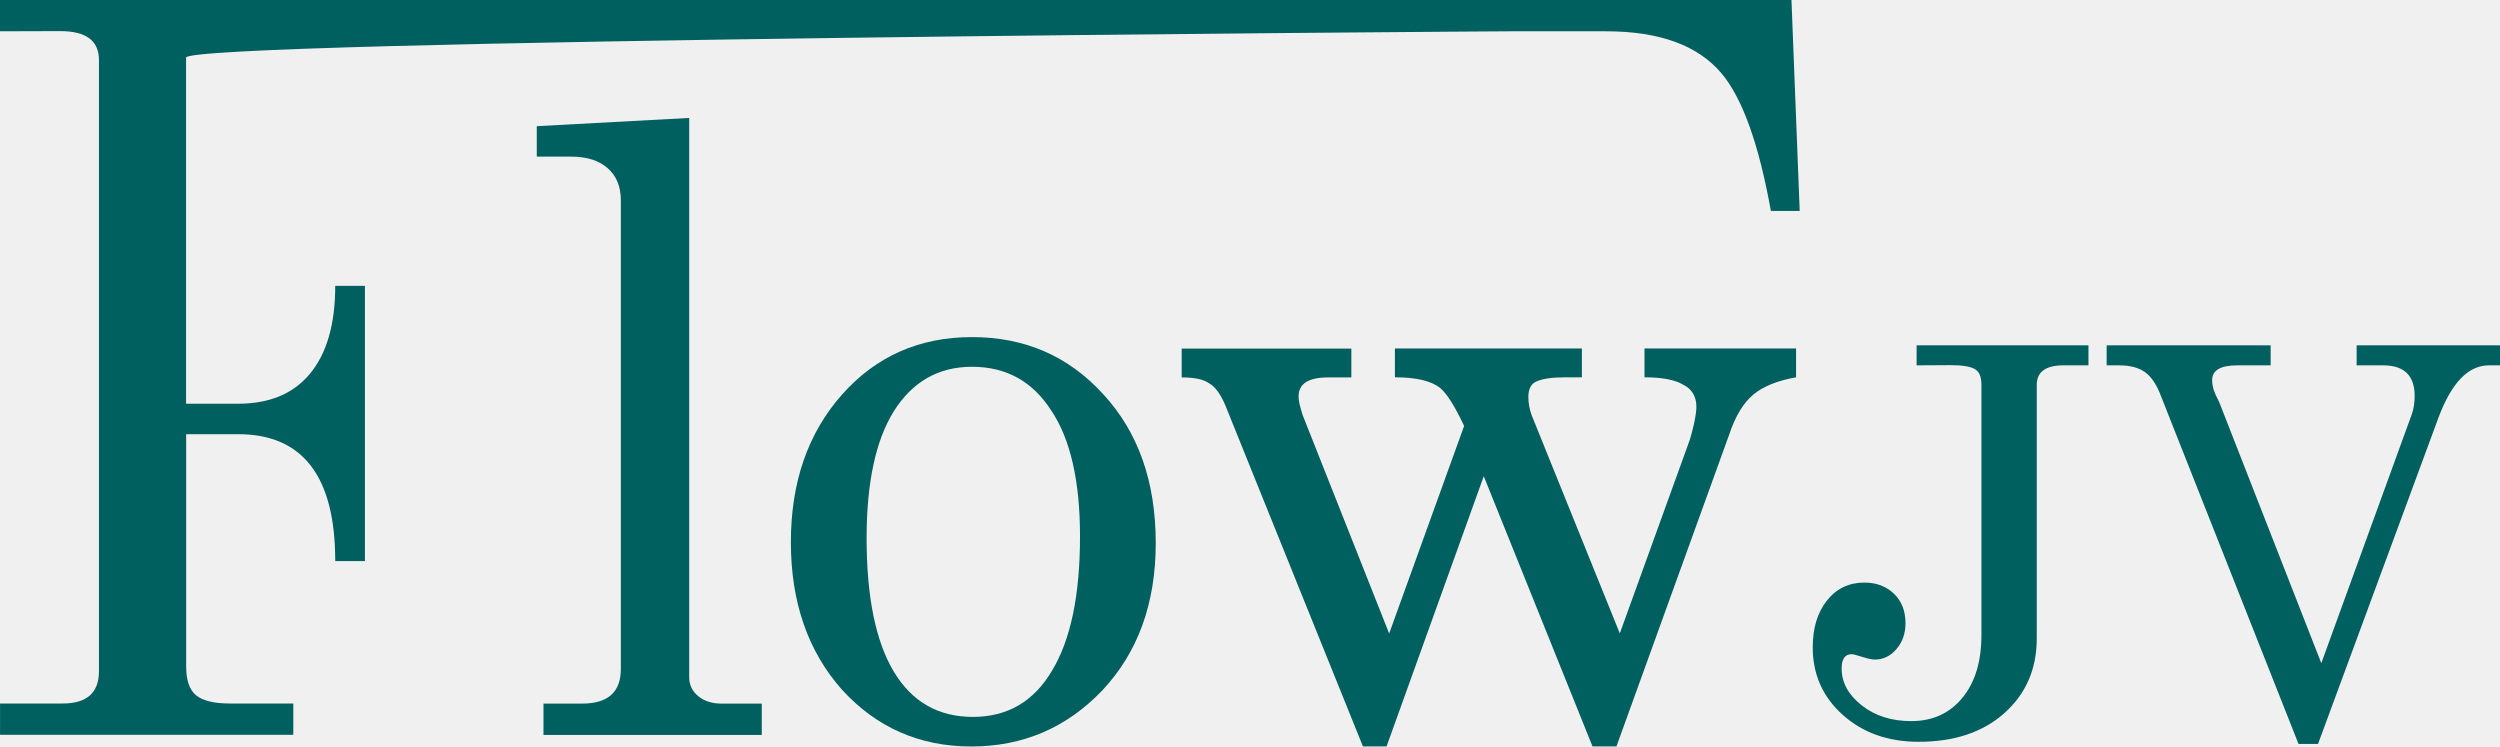
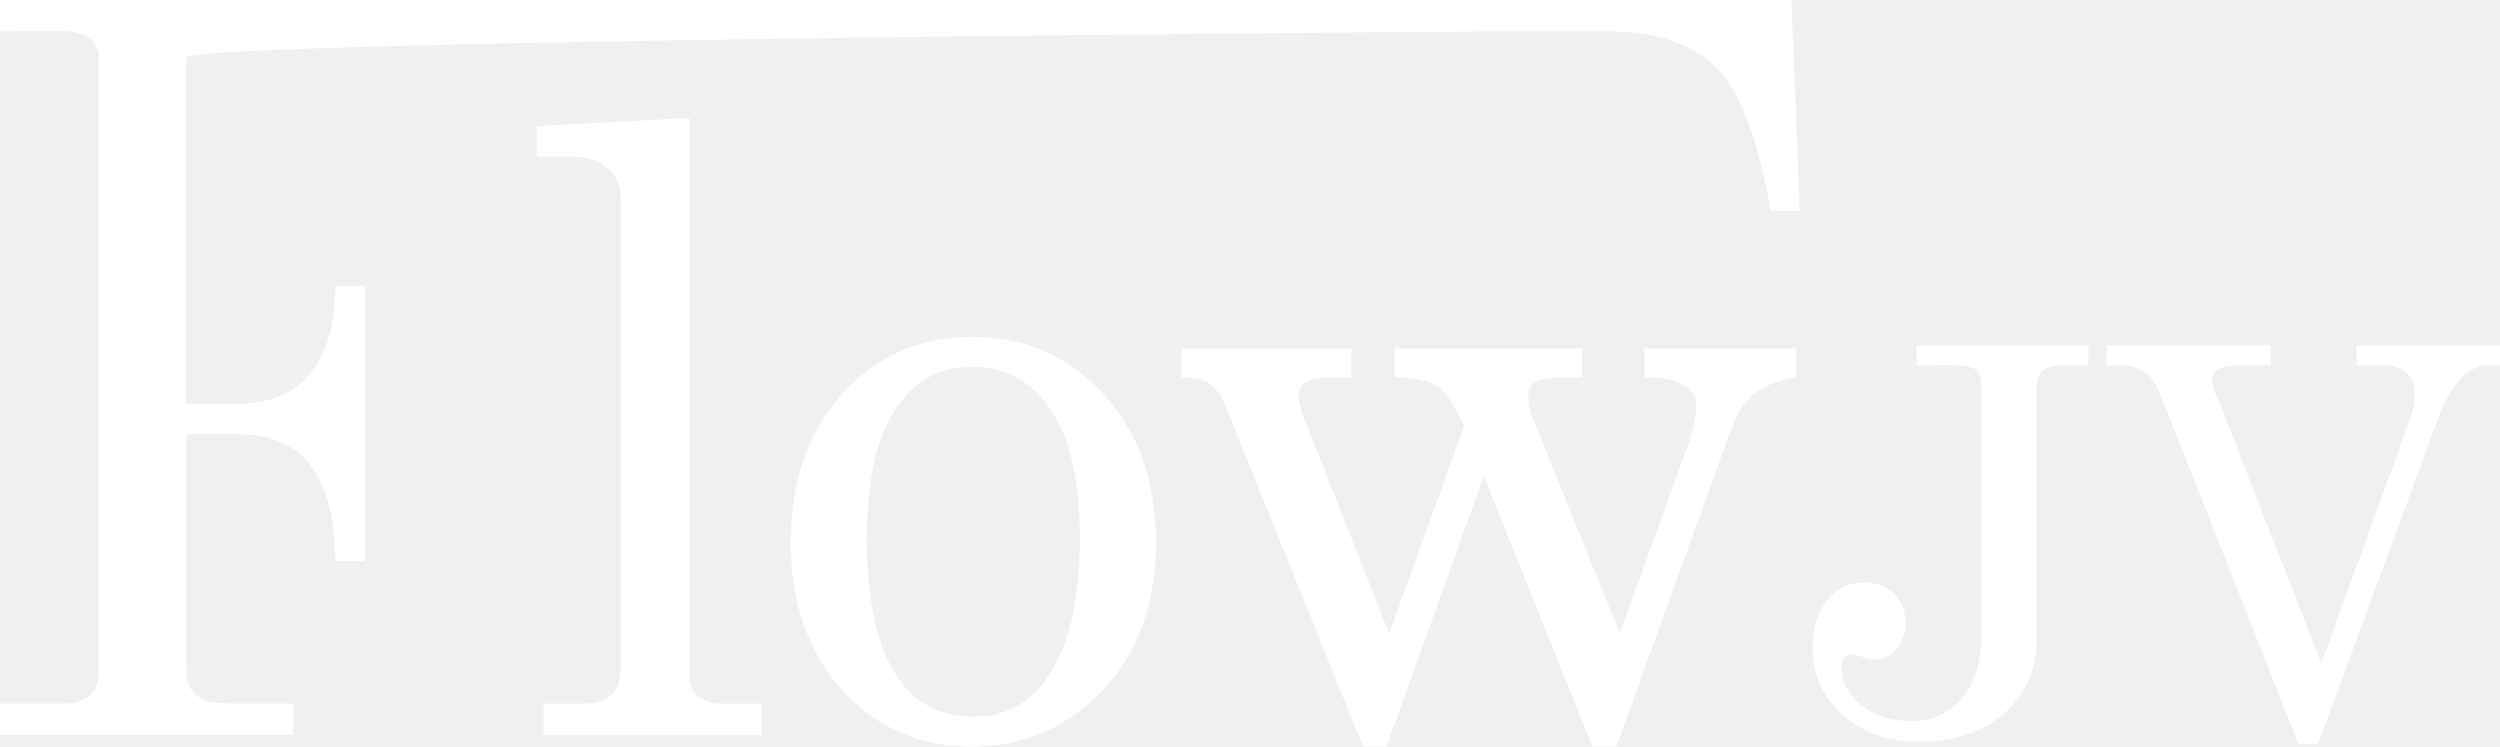
<svg xmlns="http://www.w3.org/2000/svg" id="svg8" version="1.1" viewBox="0 0 26.112 7.797" height="7.797mm" width="26.112mm">
  <defs id="defs2">
    <filter height="1.001" y="-0.001" width="1.001" x="-0" id="filter1016" style="color-interpolation-filters:sRGB">
      <feGaussianBlur id="feGaussianBlur1018" stdDeviation="0.003" />
    </filter>
-     <filter height="1.618" y="-0.309" width="1.028" x="-0.014" id="filter1125" style="color-interpolation-filters:sRGB">
-       <feGaussianBlur id="feGaussianBlur1127" stdDeviation="0.151" />
+     <filter style="color-interpolation-filters:sRGB;" id="filter1415">
+       <feFlood flood-opacity="1" flood-color="rgb(255,255,255)" result="flood" id="feFlood1405" />
+       <feComposite in="SourceGraphic" in2="flood" operator="in" result="composite1" id="feComposite1407" />
+       <feGaussianBlur in="composite1" stdDeviation="0" result="blur" id="feGaussianBlur1409" />
+       <feOffset dx="0" dy="0" result="offset" id="feOffset1411" />
+       <feComposite in="SourceGraphic" in2="offset" operator="over" result="fbSourceGraphic" id="feComposite1413" />
+       <feColorMatrix result="fbSourceGraphicAlpha" in="fbSourceGraphic" values="0 0 0 -1 0 0 0 0 -1 0 0 0 0 -1 0 0 0 0 1 0" id="feColorMatrix1453" />
+       <feFlood id="feFlood1455" flood-opacity="1" flood-color="rgb(255,255,255)" result="flood" in="fbSourceGraphic" />
+       <feComposite in2="flood" id="feComposite1457" in="fbSourceGraphic" operator="out" result="composite1" />
+       <feGaussianBlur id="feGaussianBlur1459" in="composite1" stdDeviation="4.204" result="blur" />
+       <feOffset id="feOffset1461" dx="0" dy="0" result="offset" />
+       <feComposite in2="fbSourceGraphic" id="feComposite1463" in="offset" operator="atop" result="fbSourceGraphic" />
+       <feColorMatrix result="fbSourceGraphicAlpha" in="fbSourceGraphic" values="0 0 0 -1 0 0 0 0 -1 0 0 0 0 -1 0 0 0 0 1 0" id="feColorMatrix1465" />
+       <feFlood id="feFlood1467" flood-opacity="1" flood-color="rgb(255,255,255)" result="flood" in="fbSourceGraphic" />
+       <feComposite in2="flood" id="feComposite1469" in="fbSourceGraphic" operator="out" result="composite1" />
+       <feGaussianBlur id="feGaussianBlur1471" in="composite1" stdDeviation="4.204" result="blur" />
+       <feOffset id="feOffset1473" dx="0" dy="0" result="offset" />
+       <feComposite in2="fbSourceGraphic" id="feComposite1475" in="offset" operator="atop" result="fbSourceGraphic" />
+       <feColorMatrix result="fbSourceGraphicAlpha" in="fbSourceGraphic" values="0 0 0 -1 0 0 0 0 -1 0 0 0 0 -1 0 0 0 0 1 0" id="feColorMatrix1477" />
+       <feFlood id="feFlood1479" flood-opacity="1" flood-color="rgb(255,255,255)" result="flood" in="fbSourceGraphic" />
+       <feComposite in2="flood" id="feComposite1481" in="fbSourceGraphic" operator="out" result="composite1" />
+       <feGaussianBlur id="feGaussianBlur1483" in="composite1" stdDeviation="4.204" result="blur" />
+       <feOffset id="feOffset1485" dx="0" dy="0" result="offset" />
+       <feComposite in2="fbSourceGraphic" id="feComposite1487" in="offset" operator="atop" result="composite2" />
    </filter>
  </defs>
  <g transform="translate(-53.82749,-111.0081)" id="layer1">
    <g style="font-style:normal;font-weight:normal;font-size:10.583px;line-height:1.25;font-family:sans-serif;fill:#000000;fill-opacity:1;stroke:none;stroke-width:0.265;filter:url(#filter1016)" id="text835" aria-label="FlowJV">
-       <g style="fill:#005f5f;fill-opacity:1" id="g1075">
-         <path d="m 53.827,111.335 v -0.327 h 18.712 l 0.086,2.203 h -0.301 c -0.126,-0.7 -0.298,-1.179 -0.516,-1.437 -0.247,-0.293 -0.648,-0.439 -1.205,-0.439 h -1.015 c -0.189,0 -13.817,0.092 -13.817,0.275 v 3.615 h 0.542 c 0.327,0 0.576,-0.103 0.749,-0.31 0.178,-0.212 0.267,-0.519 0.267,-0.921 h 0.31 v 2.874 h -0.31 c 0,-0.883 -0.338,-1.325 -1.015,-1.325 h -0.542 v 2.426 c 0,0.143 0.034,0.244 0.103,0.301 0.069,0.057 0.186,0.086 0.353,0.086 h 0.663 v 0.327 h -3.063 v -0.327 h 0.654 c 0.252,0 0.379,-0.112 0.379,-0.336 v -6.386 c 0,-0.201 -0.135,-0.301 -0.404,-0.301 z" style="font-style:normal;font-variant:normal;font-weight:normal;font-stretch:normal;font-size:8.819px;font-family:AppleMyungjo;-inkscape-font-specification:'AppleMyungjo, Normal';font-variant-ligatures:normal;font-variant-caps:normal;font-variant-numeric:normal;font-variant-east-asian:normal;fill:#005f5f;fill-opacity:1;stroke-width:0.265" id="path1022" />
-         <path d="m 59.434,112.326 1.592,-0.086 v 5.842 q 0,0.12 0.095,0.198 0.095,0.077 0.241,0.077 h 0.422 v 0.327 h -2.28 v -0.327 h 0.404 q 0.404,0 0.404,-0.361 v -4.896 q 0,-0.215 -0.138,-0.336 -0.138,-0.12 -0.379,-0.12 h -0.361 z" style="font-style:normal;font-variant:normal;font-weight:normal;font-stretch:normal;font-size:8.819px;font-family:AppleMyungjo;-inkscape-font-specification:'AppleMyungjo, Normal';font-variant-ligatures:normal;font-variant-caps:normal;font-variant-numeric:normal;font-variant-east-asian:normal;fill:#005f5f;fill-opacity:1;stroke-width:0.265" id="path1024" />
-         <path d="m 63.98,114.529 q 0.826,0 1.368,0.594 0.551,0.594 0.551,1.557 0,0.946 -0.559,1.54 -0.559,0.585 -1.368,0.585 -0.809,0 -1.351,-0.594 -0.533,-0.602 -0.533,-1.54 0,-0.938 0.533,-1.54 0.533,-0.602 1.359,-0.602 z m 0,0.31 q -0.525,0 -0.817,0.465 -0.284,0.456 -0.284,1.325 0,0.921 0.284,1.394 0.284,0.473 0.826,0.473 0.542,0 0.826,-0.482 0.293,-0.482 0.293,-1.403 0,-0.869 -0.301,-1.316 -0.293,-0.456 -0.826,-0.456 z" style="font-style:normal;font-variant:normal;font-weight:normal;font-stretch:normal;font-size:8.819px;font-family:AppleMyungjo;-inkscape-font-specification:'AppleMyungjo, Normal';font-variant-ligatures:normal;font-variant-caps:normal;font-variant-numeric:normal;font-variant-east-asian:normal;fill:#005f5f;fill-opacity:1;stroke-width:0.265" id="path1026" />
-         <path d="m 66.17,114.95 v -0.301 h 1.772 v 0.301 H 67.701 q -0.31,0 -0.31,0.198 0,0.034 0.009,0.077 0.017,0.069 0.034,0.12 l 0.903,2.28 0.783,-2.168 q -0.146,-0.31 -0.25,-0.396 -0.138,-0.112 -0.473,-0.112 v -0.301 h 1.953 v 0.301 h -0.172 q -0.207,0 -0.301,0.043 -0.086,0.034 -0.086,0.163 0,0.095 0.034,0.189 l 0.921,2.28 0.731,-2.022 q 0.017,-0.052 0.043,-0.163 0.026,-0.12 0.026,-0.181 0,-0.163 -0.138,-0.232 -0.129,-0.077 -0.404,-0.077 v -0.301 h 1.583 v 0.301 q -0.293,0.052 -0.447,0.181 -0.155,0.129 -0.25,0.413 l -1.179,3.261 h -0.25 l -1.136,-2.822 -1.015,2.822 H 68.063 l -1.437,-3.562 q -0.077,-0.181 -0.172,-0.232 -0.086,-0.06 -0.284,-0.06 z" style="font-style:normal;font-variant:normal;font-weight:normal;font-stretch:normal;font-size:8.819px;font-family:AppleMyungjo;-inkscape-font-specification:'AppleMyungjo, Normal';font-variant-ligatures:normal;font-variant-caps:normal;font-variant-numeric:normal;font-variant-east-asian:normal;fill:#005f5f;fill-opacity:1;stroke-width:0.265" id="path1028" />
-         <path d="m 73.846,114.824 v -0.209 h 1.795 v 0.209 h -0.259 q -0.281,0 -0.281,0.204 v 2.649 q 0,0.479 -0.341,0.782 -0.336,0.297 -0.892,0.297 -0.479,0 -0.793,-0.281 -0.314,-0.281 -0.314,-0.705 0,-0.303 0.149,-0.49 0.149,-0.187 0.391,-0.187 0.187,0 0.308,0.116 0.121,0.116 0.121,0.308 0,0.16 -0.094,0.27 -0.094,0.11 -0.226,0.11 -0.044,0 -0.132,-0.028 -0.088,-0.028 -0.11,-0.028 -0.105,0 -0.105,0.149 0,0.22 0.209,0.385 0.209,0.165 0.518,0.165 0.33,0 0.529,-0.237 0.204,-0.242 0.204,-0.661 v -2.616 q 0,-0.127 -0.072,-0.165 -0.072,-0.039 -0.253,-0.039 z" style="font-style:normal;font-variant:normal;font-weight:normal;font-stretch:normal;font-size:5.644px;font-family:AppleMyungjo;-inkscape-font-specification:'AppleMyungjo, Normal';font-variant-ligatures:normal;font-variant-caps:normal;font-variant-numeric:normal;font-variant-east-asian:normal;fill:#005f5f;fill-opacity:1" id="path1030" />
-         <path d="m 75.831,114.824 v -0.209 h 1.713 v 0.209 h -0.347 q -0.264,0 -0.264,0.154 0,0.05 0.017,0.105 0.017,0.05 0.055,0.121 l 1.068,2.731 0.947,-2.605 q 0.028,-0.083 0.028,-0.187 0,-0.319 -0.33,-0.319 H 78.442 v -0.209 h 1.498 v 0.209 h -0.116 q -0.325,0 -0.529,0.551 l -1.256,3.403 h -0.204 l -1.437,-3.634 q -0.066,-0.176 -0.165,-0.248 -0.099,-0.072 -0.275,-0.072 z" style="font-style:normal;font-variant:normal;font-weight:normal;font-stretch:normal;font-size:5.644px;font-family:AppleMyungjo;-inkscape-font-specification:'AppleMyungjo, Normal';font-variant-ligatures:normal;font-variant-caps:normal;font-variant-numeric:normal;font-variant-east-asian:normal;fill:#005f5f;fill-opacity:1" id="path1032" />
-       </g>
+       <path id="path1022" style="font-style:normal;font-variant:normal;font-weight:normal;font-stretch:normal;font-size:8.819px;font-family:AppleMyungjo;-inkscape-font-specification:'AppleMyungjo, Normal';font-variant-ligatures:normal;font-variant-caps:normal;font-variant-numeric:normal;font-variant-east-asian:normal;fill:#ffffff;fill-opacity:1;stroke-width:0.265" d="m 53.827,111.335 v -0.327 h 18.712 l 0.086,2.203 h -0.301 c -0.126,-0.7 -0.298,-1.179 -0.516,-1.437 -0.247,-0.293 -0.648,-0.439 -1.205,-0.439 h -1.015 c -0.189,0 -13.817,0.092 -13.817,0.275 v 3.615 h 0.542 c 0.327,0 0.576,-0.103 0.749,-0.31 0.178,-0.212 0.267,-0.519 0.267,-0.921 h 0.31 v 2.874 h -0.31 c 0,-0.883 -0.338,-1.325 -1.015,-1.325 h -0.542 v 2.426 c 0,0.143 0.034,0.244 0.103,0.301 0.069,0.057 0.186,0.086 0.353,0.086 h 0.663 v 0.327 h -3.063 v -0.327 h 0.654 c 0.252,0 0.379,-0.112 0.379,-0.336 v -6.386 c 0,-0.201 -0.135,-0.301 -0.404,-0.301 z" />
+       <path id="path1024" style="font-style:normal;font-variant:normal;font-weight:normal;font-stretch:normal;font-size:8.819px;font-family:AppleMyungjo;-inkscape-font-specification:'AppleMyungjo, Normal';font-variant-ligatures:normal;font-variant-caps:normal;font-variant-numeric:normal;font-variant-east-asian:normal;fill:#ffffff;fill-opacity:1;stroke-width:0.265" d="m 59.434,112.326 1.592,-0.086 v 5.842 q 0,0.12 0.095,0.198 0.095,0.077 0.241,0.077 h 0.422 v 0.327 h -2.28 v -0.327 h 0.404 q 0.404,0 0.404,-0.361 v -4.896 q 0,-0.215 -0.138,-0.336 -0.138,-0.12 -0.379,-0.12 h -0.361 z" />
+       <path id="path1026" style="font-style:normal;font-variant:normal;font-weight:normal;font-stretch:normal;font-size:8.819px;font-family:AppleMyungjo;-inkscape-font-specification:'AppleMyungjo, Normal';font-variant-ligatures:normal;font-variant-caps:normal;font-variant-numeric:normal;font-variant-east-asian:normal;fill:#ffffff;fill-opacity:1;stroke-width:0.265;filter:url(#filter1415)" d="m 63.98,114.529 q 0.826,0 1.368,0.594 0.551,0.594 0.551,1.557 0,0.946 -0.559,1.54 -0.559,0.585 -1.368,0.585 -0.809,0 -1.351,-0.594 -0.533,-0.602 -0.533,-1.54 0,-0.938 0.533,-1.54 0.533,-0.602 1.359,-0.602 z m 0,0.31 q -0.525,0 -0.817,0.465 -0.284,0.456 -0.284,1.325 0,0.921 0.284,1.394 0.284,0.473 0.826,0.473 0.542,0 0.826,-0.482 0.293,-0.482 0.293,-1.403 0,-0.869 -0.301,-1.316 -0.293,-0.456 -0.826,-0.456 z" />
+       <path id="path1028" style="font-style:normal;font-variant:normal;font-weight:normal;font-stretch:normal;font-size:8.819px;font-family:AppleMyungjo;-inkscape-font-specification:'AppleMyungjo, Normal';font-variant-ligatures:normal;font-variant-caps:normal;font-variant-numeric:normal;font-variant-east-asian:normal;fill:#ffffff;fill-opacity:1;stroke-width:0.265" d="m 66.17,114.95 v -0.301 h 1.772 v 0.301 H 67.701 q -0.31,0 -0.31,0.198 0,0.034 0.009,0.077 0.017,0.069 0.034,0.12 l 0.903,2.28 0.783,-2.168 q -0.146,-0.31 -0.25,-0.396 -0.138,-0.112 -0.473,-0.112 v -0.301 h 1.953 v 0.301 h -0.172 q -0.207,0 -0.301,0.043 -0.086,0.034 -0.086,0.163 0,0.095 0.034,0.189 l 0.921,2.28 0.731,-2.022 q 0.017,-0.052 0.043,-0.163 0.026,-0.12 0.026,-0.181 0,-0.163 -0.138,-0.232 -0.129,-0.077 -0.404,-0.077 v -0.301 h 1.583 v 0.301 q -0.293,0.052 -0.447,0.181 -0.155,0.129 -0.25,0.413 l -1.179,3.261 h -0.25 l -1.136,-2.822 -1.015,2.822 H 68.063 l -1.437,-3.562 q -0.077,-0.181 -0.172,-0.232 -0.086,-0.06 -0.284,-0.06 z" />
+       <path id="path1030" style="font-style:normal;font-variant:normal;font-weight:normal;font-stretch:normal;font-size:5.644px;font-family:AppleMyungjo;-inkscape-font-specification:'AppleMyungjo, Normal';font-variant-ligatures:normal;font-variant-caps:normal;font-variant-numeric:normal;font-variant-east-asian:normal;fill:#ffffff;fill-opacity:1" d="m 73.846,114.824 v -0.209 h 1.795 v 0.209 h -0.259 q -0.281,0 -0.281,0.204 v 2.649 q 0,0.479 -0.341,0.782 -0.336,0.297 -0.892,0.297 -0.479,0 -0.793,-0.281 -0.314,-0.281 -0.314,-0.705 0,-0.303 0.149,-0.49 0.149,-0.187 0.391,-0.187 0.187,0 0.308,0.116 0.121,0.116 0.121,0.308 0,0.16 -0.094,0.27 -0.094,0.11 -0.226,0.11 -0.044,0 -0.132,-0.028 -0.088,-0.028 -0.11,-0.028 -0.105,0 -0.105,0.149 0,0.22 0.209,0.385 0.209,0.165 0.518,0.165 0.33,0 0.529,-0.237 0.204,-0.242 0.204,-0.661 v -2.616 q 0,-0.127 -0.072,-0.165 -0.072,-0.039 -0.253,-0.039 z" />
+       <path id="path1032" style="font-style:normal;font-variant:normal;font-weight:normal;font-stretch:normal;font-size:5.644px;font-family:AppleMyungjo;-inkscape-font-specification:'AppleMyungjo, Normal';font-variant-ligatures:normal;font-variant-caps:normal;font-variant-numeric:normal;font-variant-east-asian:normal;fill:#ffffff;fill-opacity:1" d="m 75.831,114.824 v -0.209 h 1.713 v 0.209 h -0.347 q -0.264,0 -0.264,0.154 0,0.05 0.017,0.105 0.017,0.05 0.055,0.121 l 1.068,2.731 0.947,-2.605 q 0.028,-0.083 0.028,-0.187 0,-0.319 -0.33,-0.319 H 78.442 v -0.209 h 1.498 v 0.209 h -0.116 q -0.325,0 -0.529,0.551 l -1.256,3.403 h -0.204 l -1.437,-3.634 q -0.066,-0.176 -0.165,-0.248 -0.099,-0.072 -0.275,-0.072 z" />
    </g>
  </g>
</svg>
